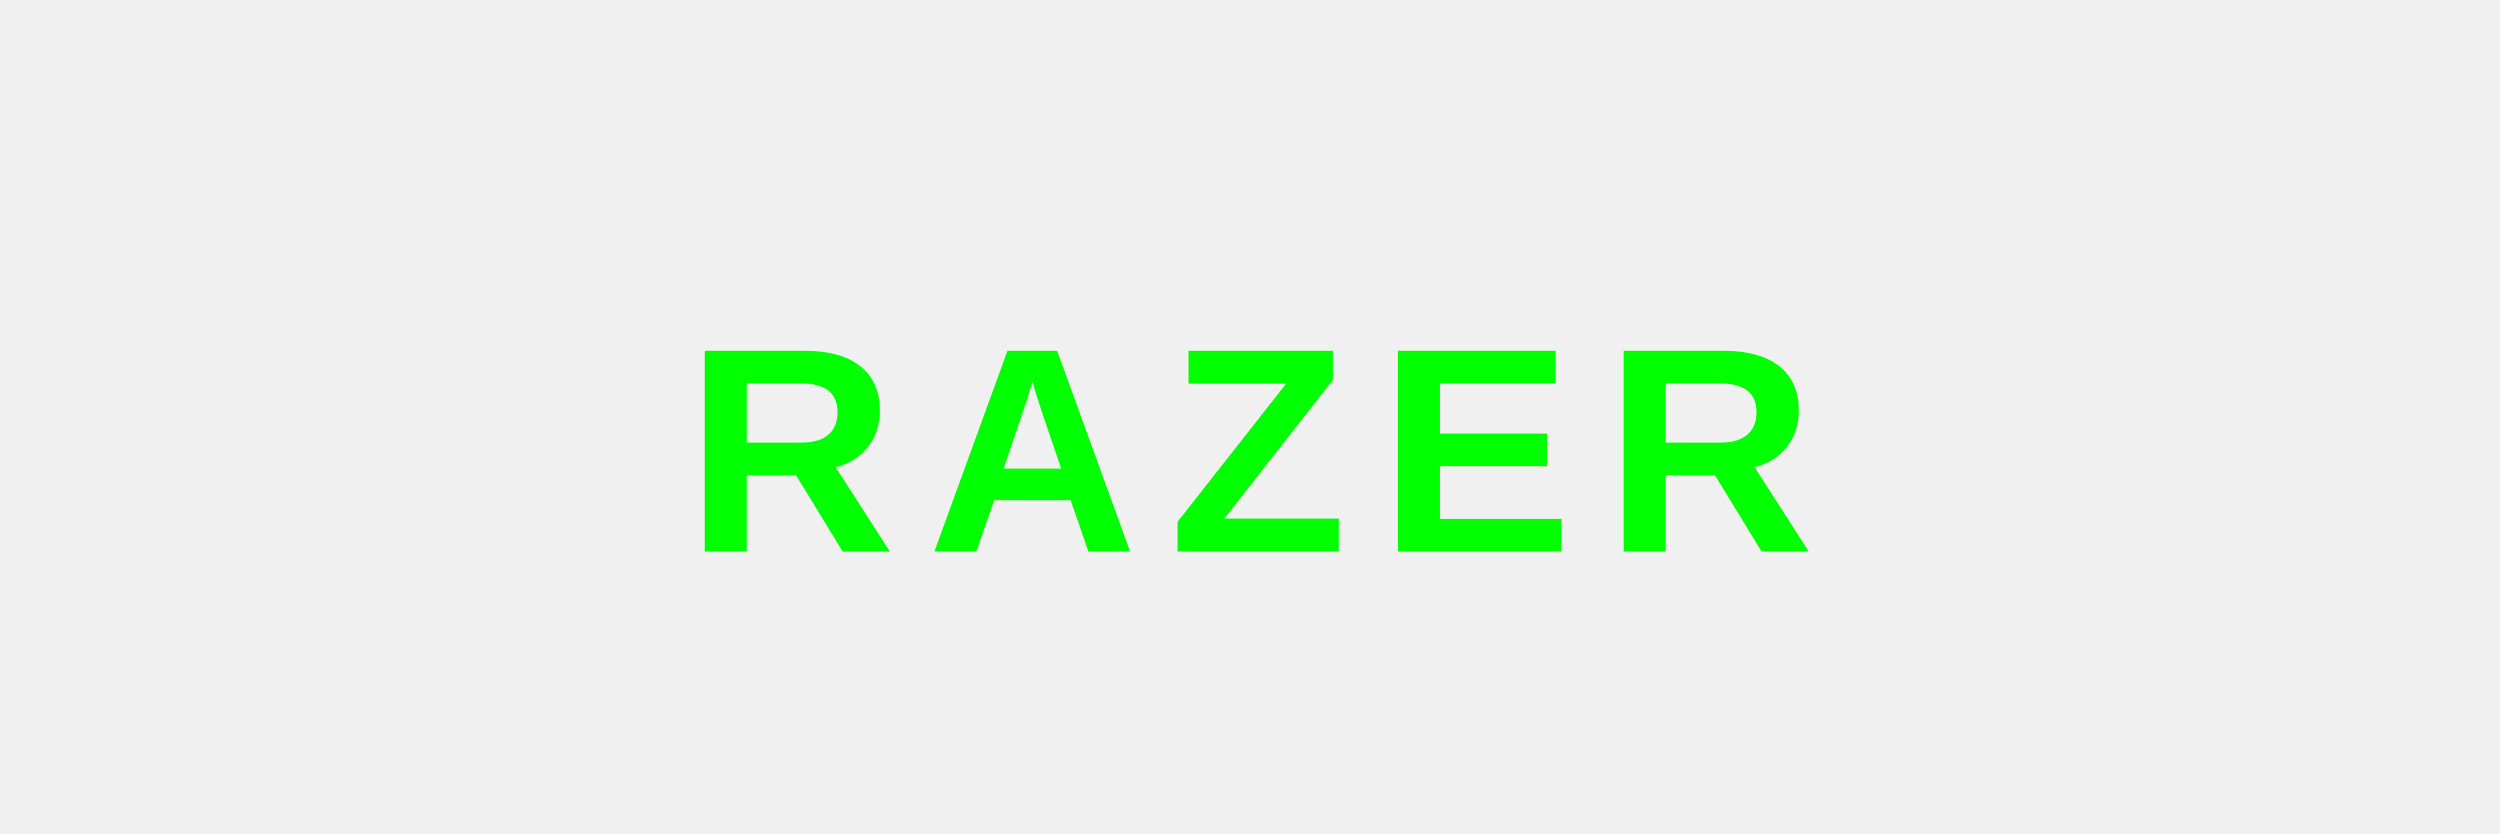
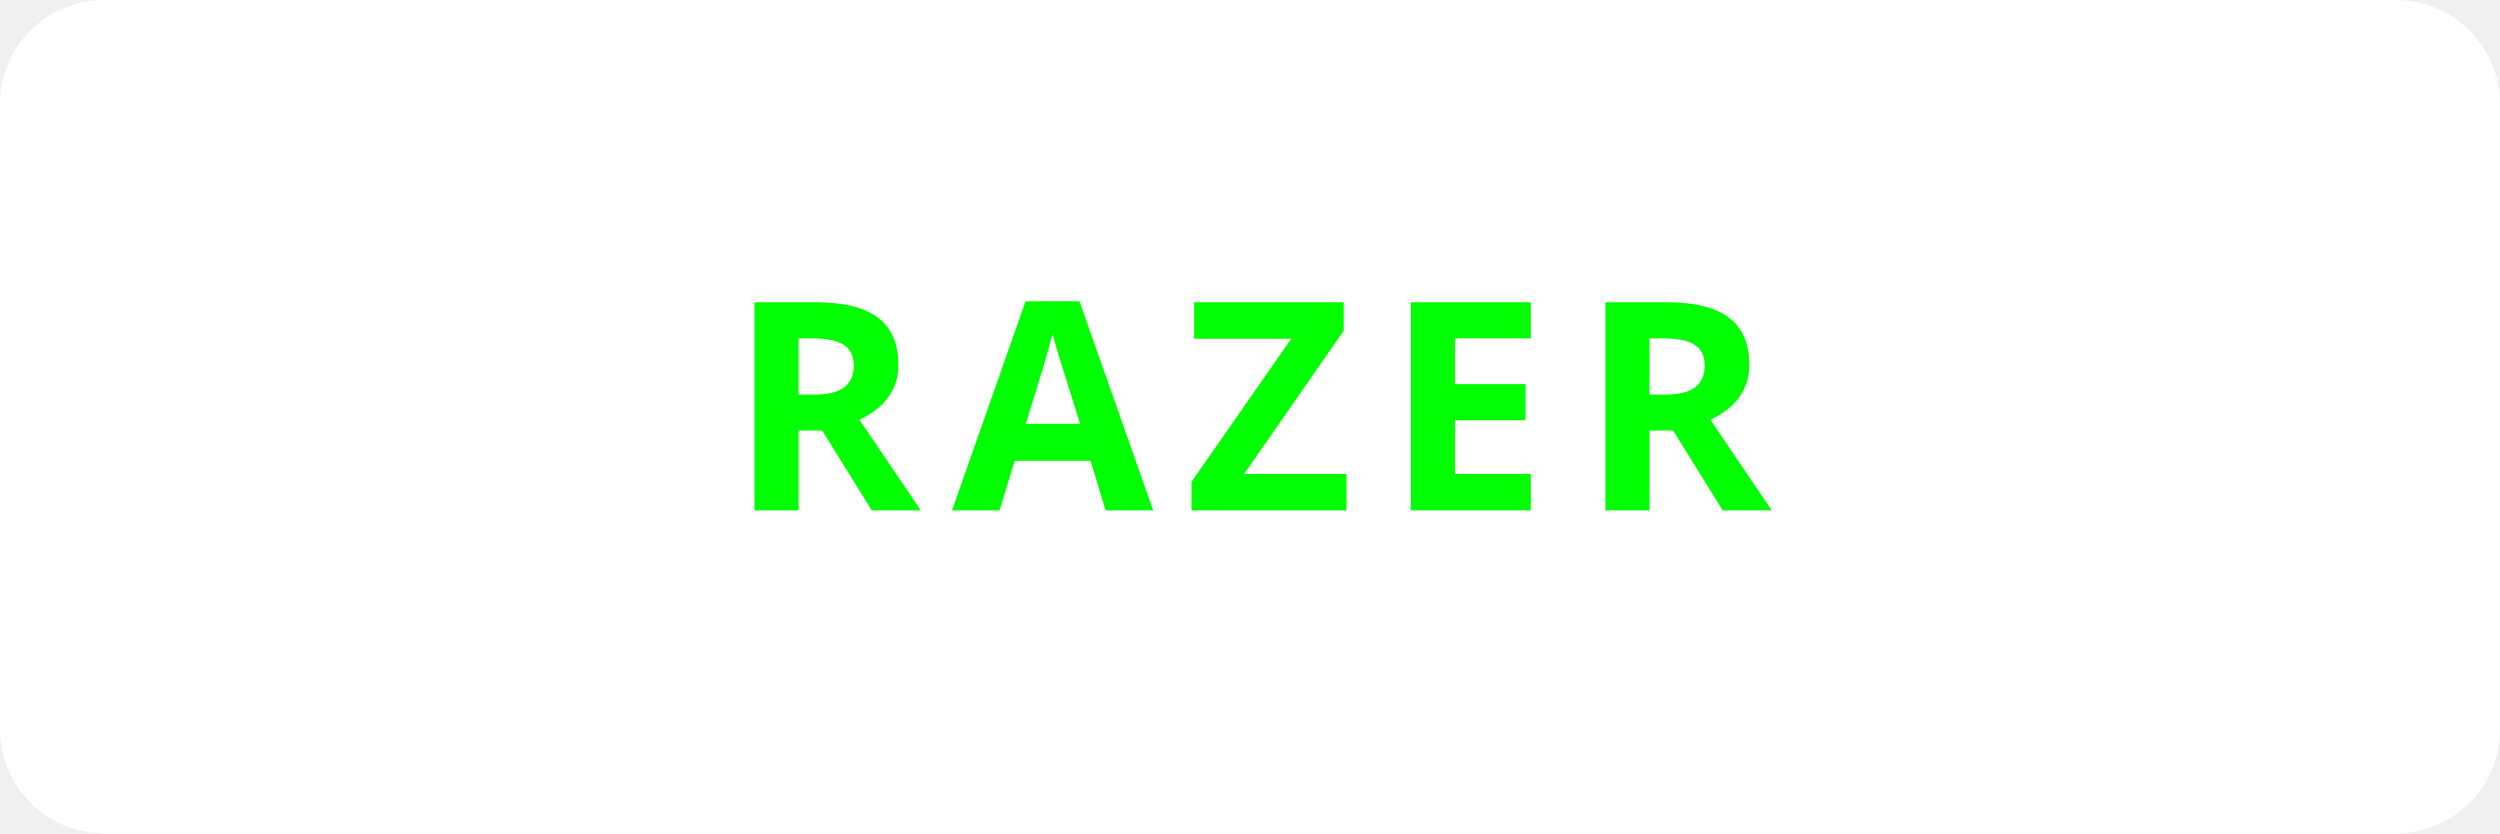
<svg xmlns="http://www.w3.org/2000/svg" viewBox="0 0 240 80" width="240" height="80">
-   <text x="120" y="45" font-family="Arial, sans-serif" font-weight="900" font-size="28" fill="#00FF00" text-anchor="middle" dominant-baseline="middle" letter-spacing="3">RAZER</text>
+   <rect width="240" height="80" rx="10" fill="#FFFFFF" />
+   <g transform="translate(35, 24)">
+     <text x="85" y="25" font-family="'Arial Black', sans-serif" font-size="28" font-weight="900" fill="#00FF00" letter-spacing="3" text-anchor="middle">RAZER</text>
+   </g>
</svg>
